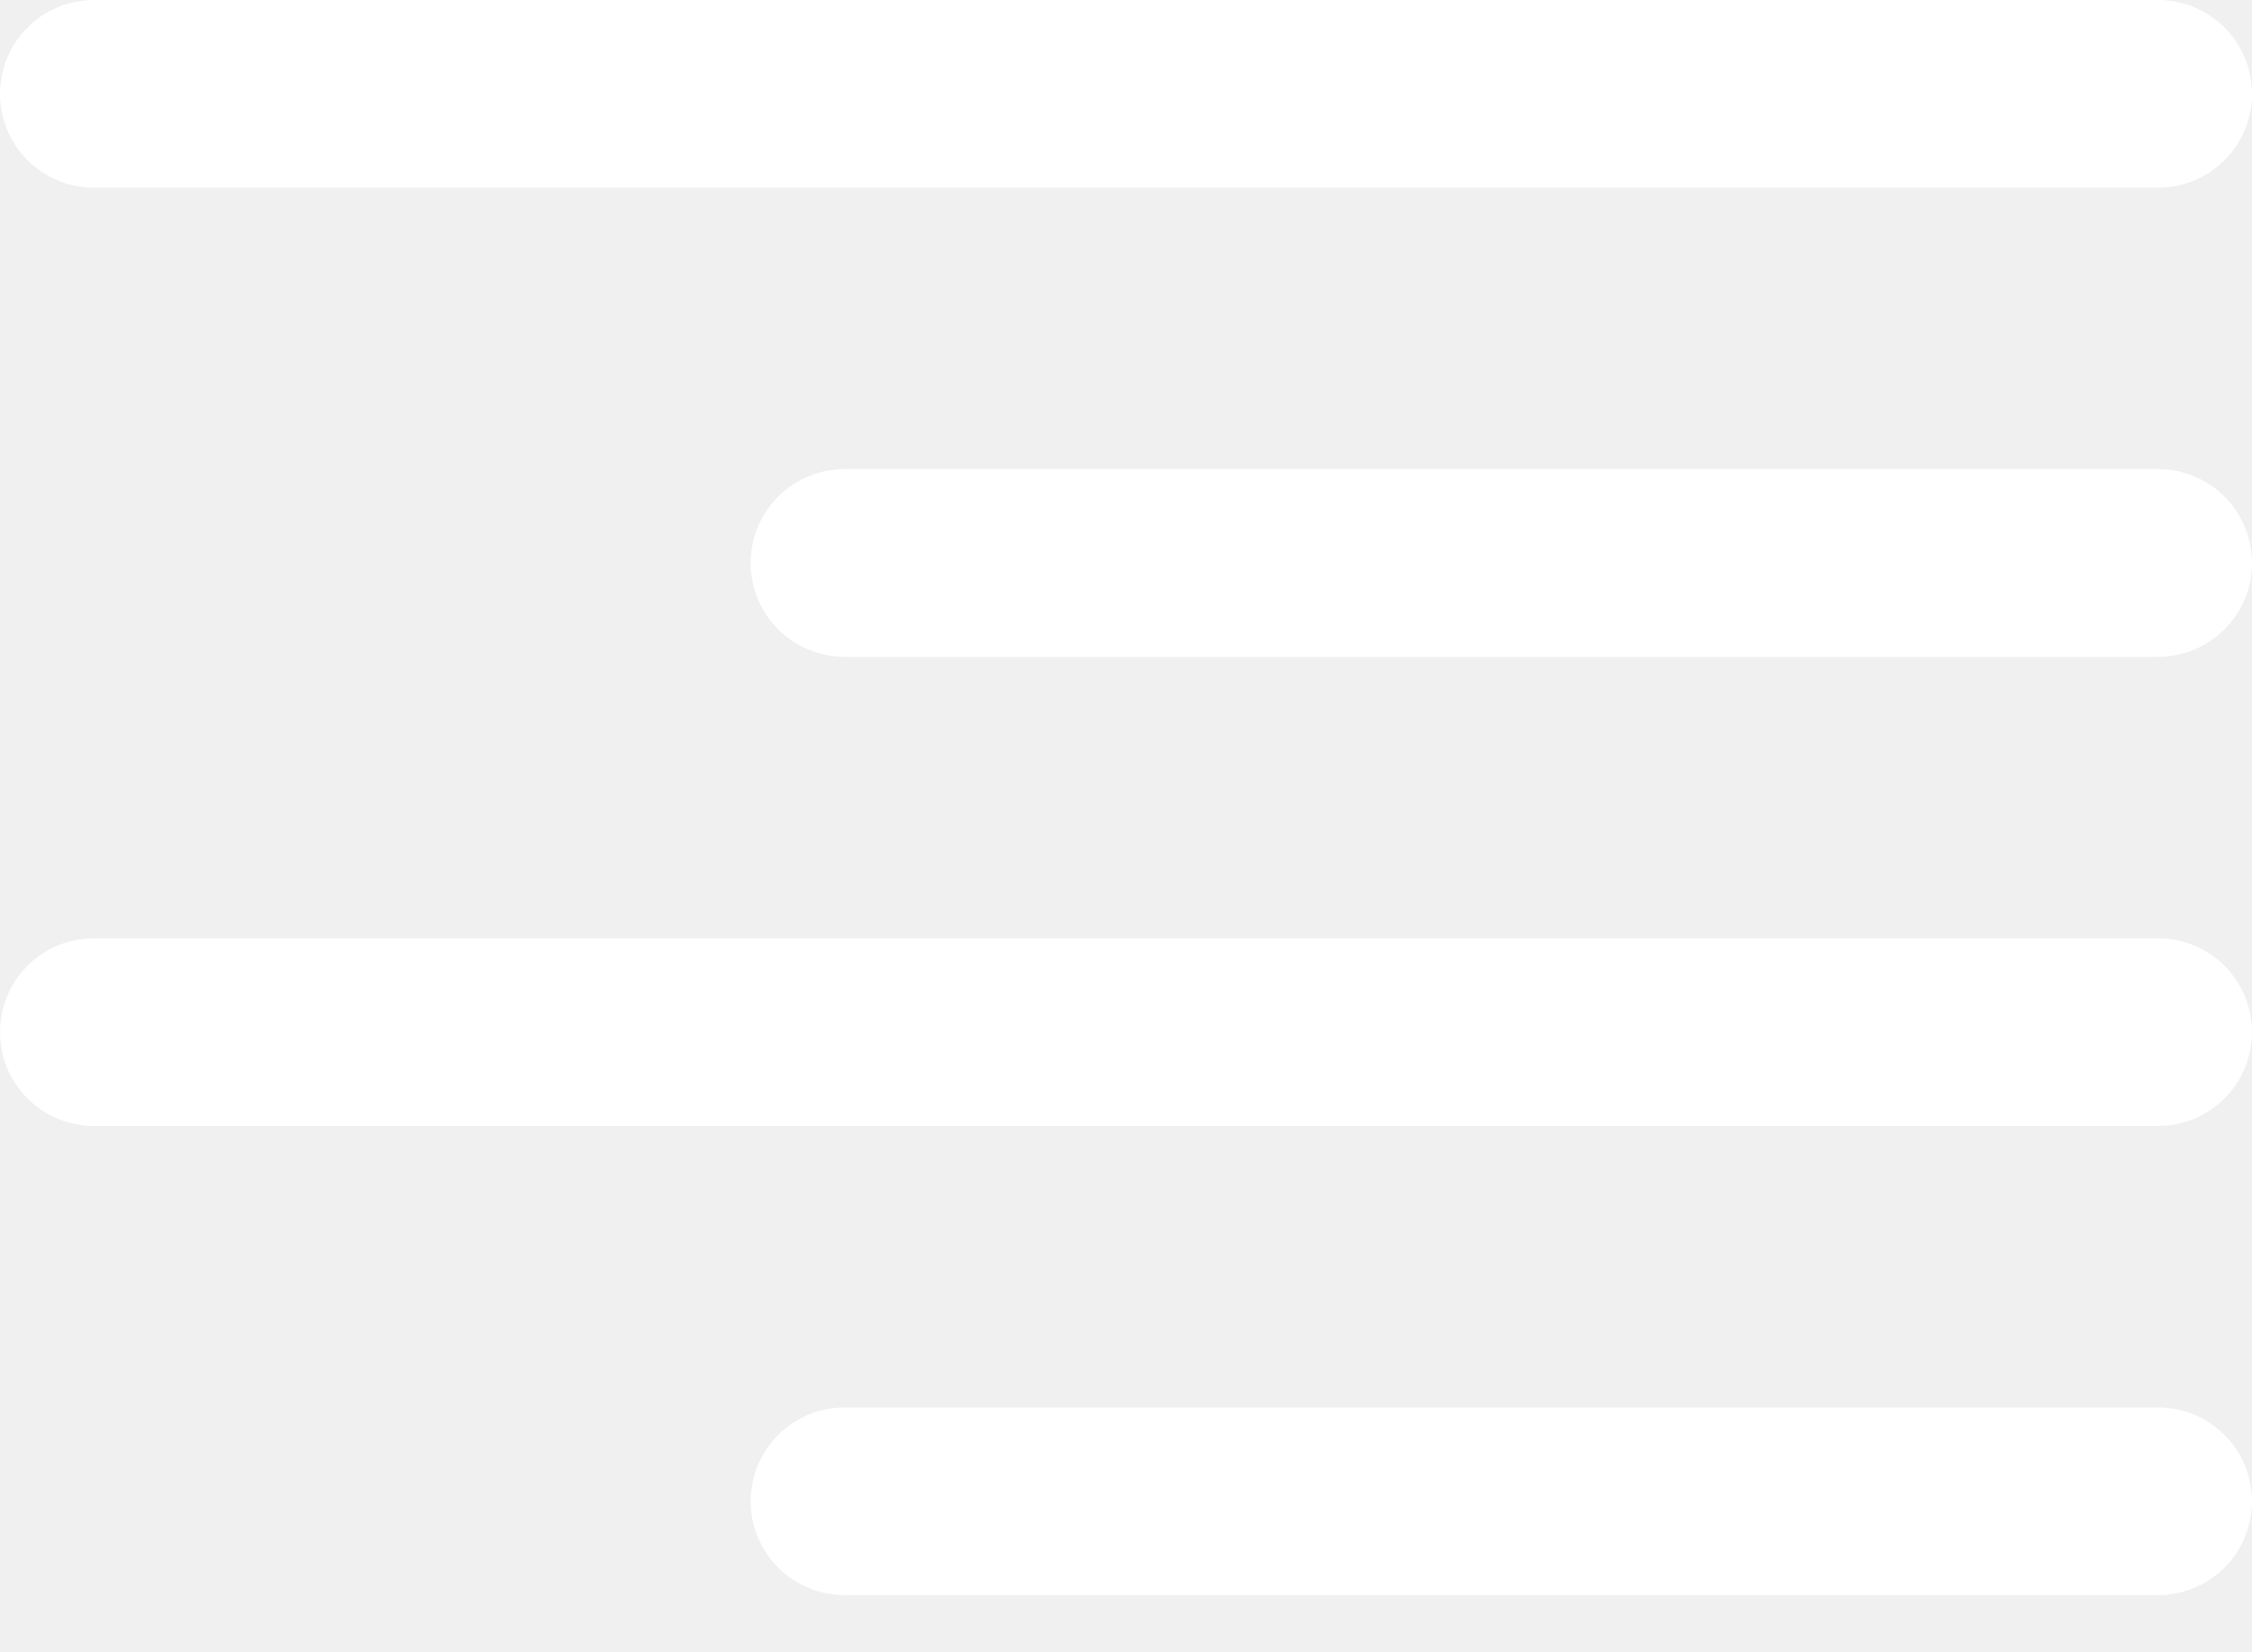
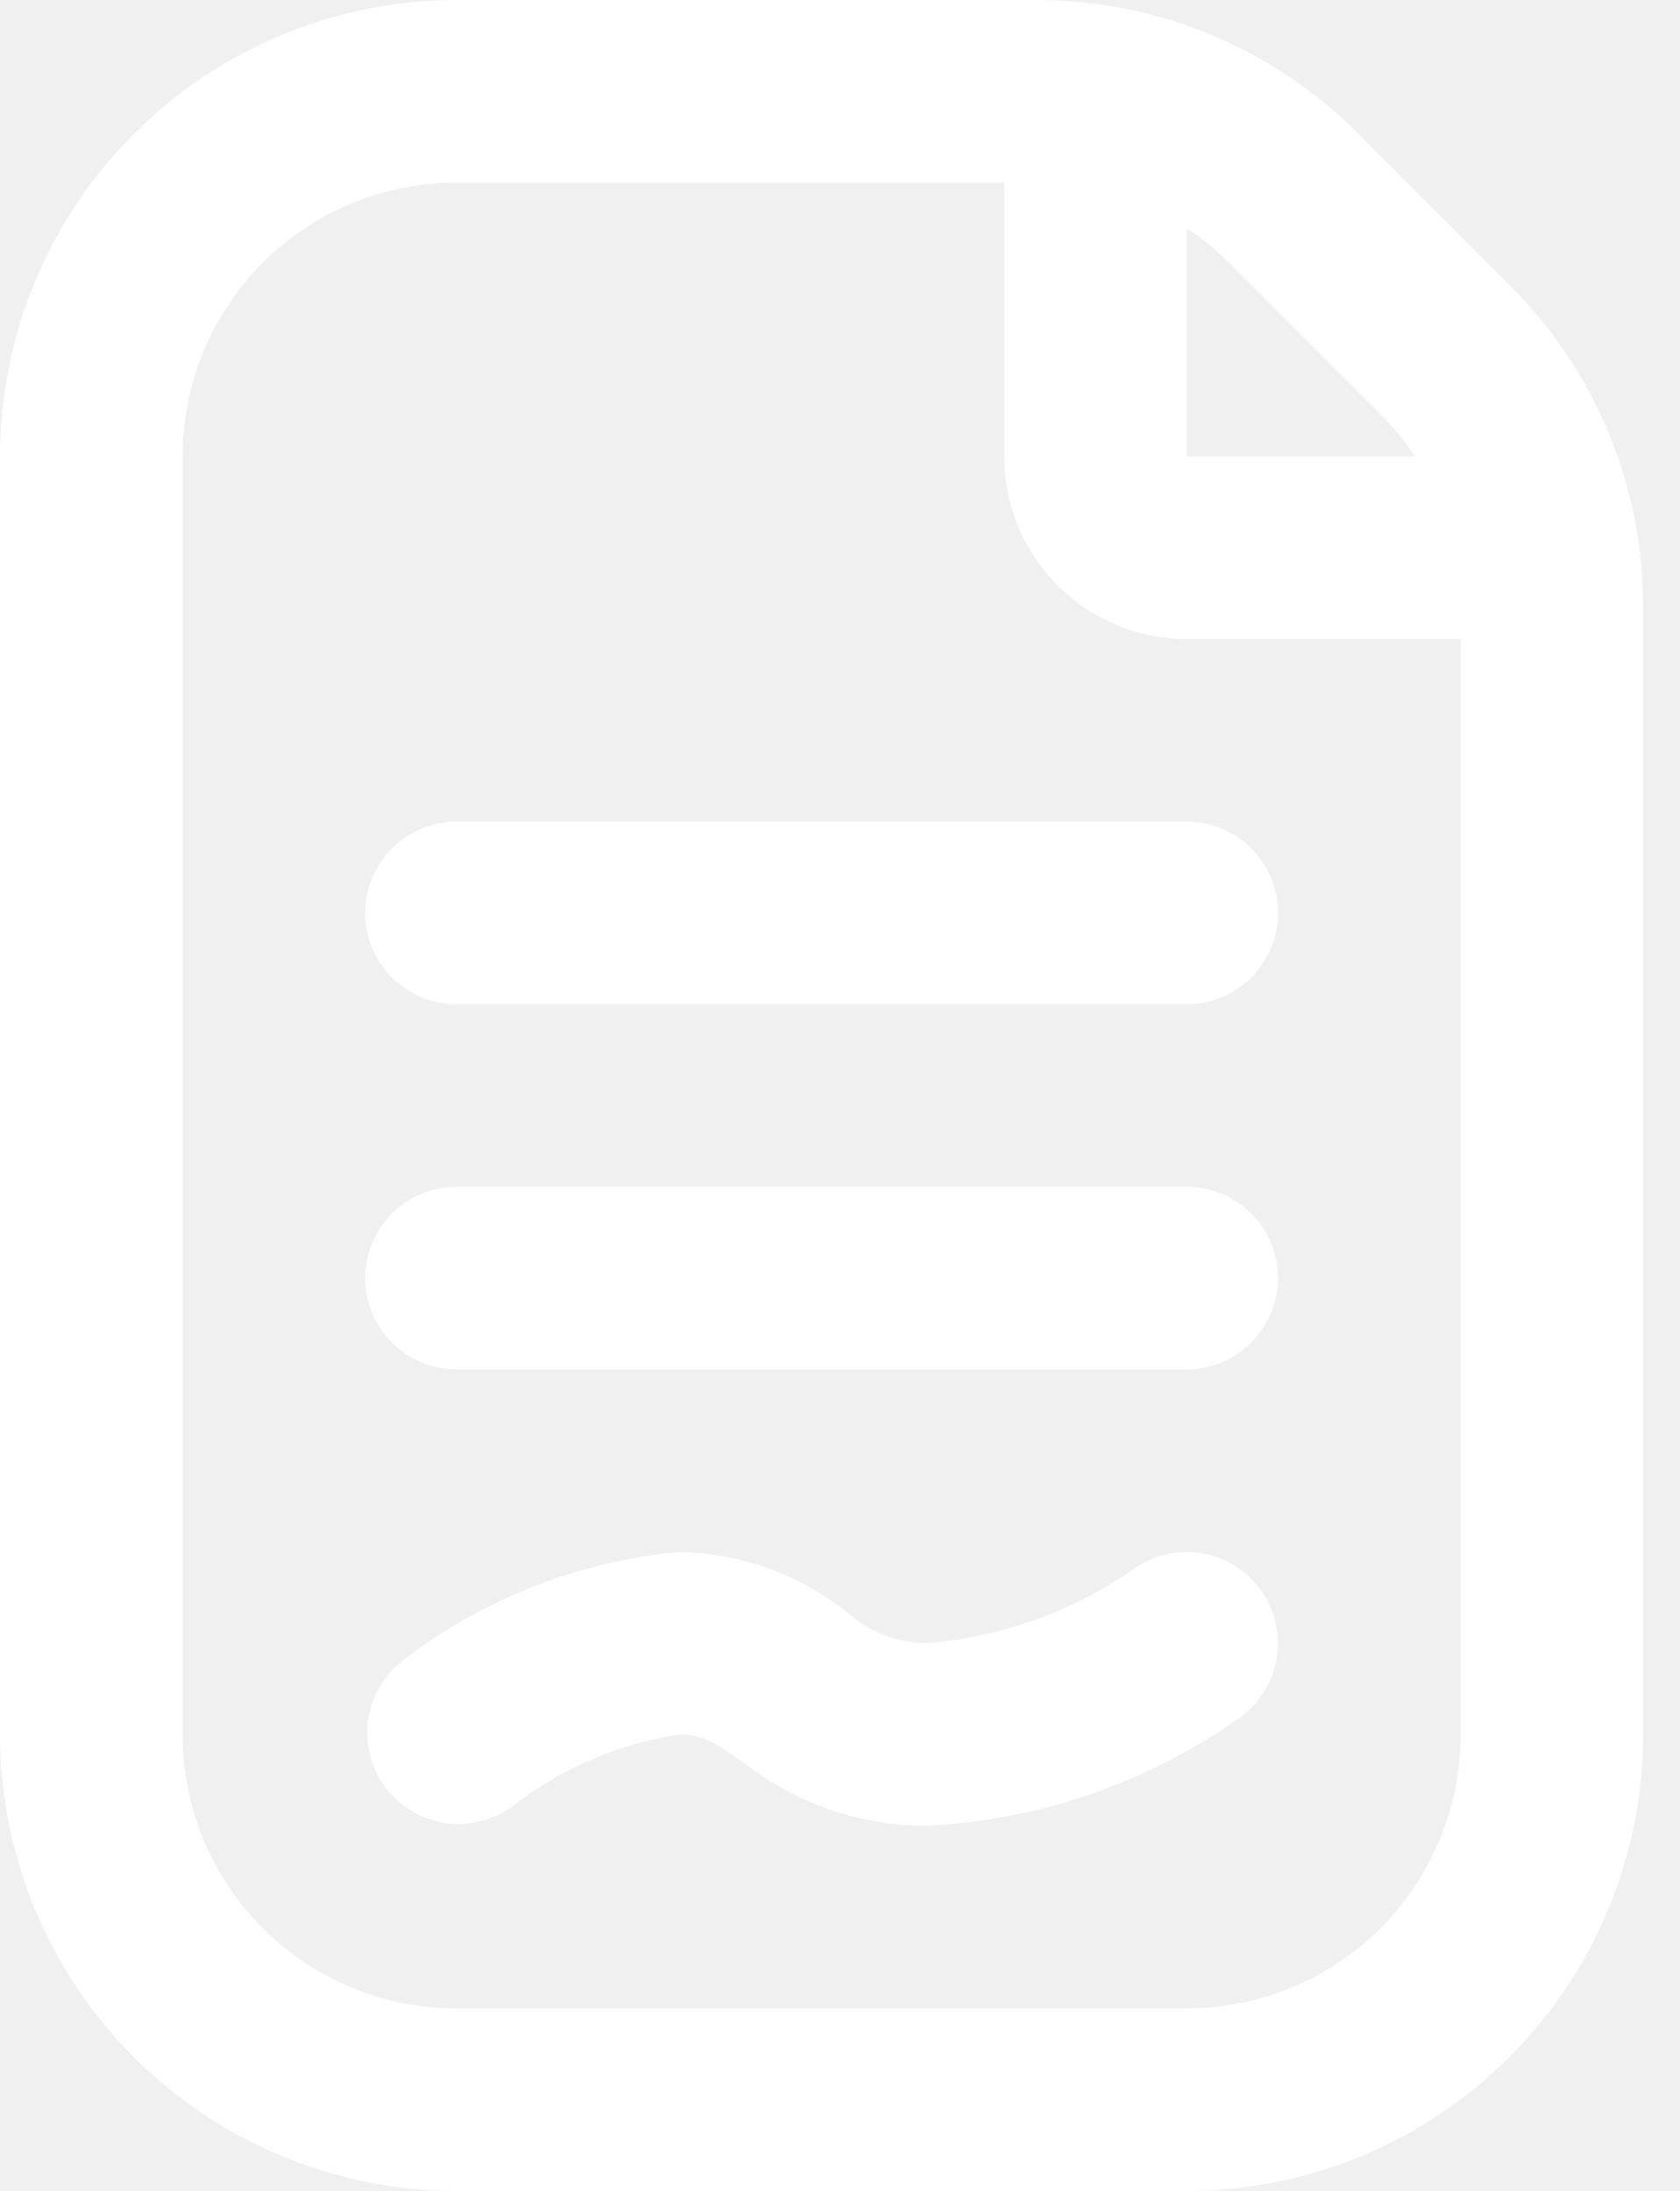
- <svg xmlns="http://www.w3.org/2000/svg" width="30" height="22" viewBox="0 0 30 22" fill="none">
-   <path d="M1.25 2.5H28.75C29.081 2.5 29.399 2.368 29.634 2.134C29.868 1.899 30 1.582 30 1.25C30 0.918 29.868 0.601 29.634 0.366C29.399 0.132 29.081 0 28.75 0H1.25C0.918 0 0.601 0.132 0.366 0.366C0.132 0.601 0 0.918 0 1.25C0 1.582 0.132 1.899 0.366 2.134C0.601 2.368 0.918 2.5 1.25 2.5Z" fill="white" />
-   <path d="M28.75 6.25H11.25C10.918 6.25 10.601 6.382 10.366 6.616C10.132 6.851 10 7.168 10 7.5C10 7.832 10.132 8.149 10.366 8.384C10.601 8.618 10.918 8.75 11.25 8.75H28.75C29.081 8.75 29.399 8.618 29.634 8.384C29.868 8.149 30 7.832 30 7.5C30 7.168 29.868 6.851 29.634 6.616C29.399 6.382 29.081 6.25 28.75 6.25Z" fill="white" />
-   <path d="M28.75 18.75H11.25C10.918 18.75 10.601 18.882 10.366 19.116C10.132 19.351 10 19.669 10 20C10 20.331 10.132 20.649 10.366 20.884C10.601 21.118 10.918 21.25 11.25 21.25H28.75C29.081 21.25 29.399 21.118 29.634 20.884C29.868 20.649 30 20.331 30 20C30 19.669 29.868 19.351 29.634 19.116C29.399 18.882 29.081 18.75 28.75 18.75Z" fill="white" />
-   <path d="M28.75 12.5H1.25C0.918 12.5 0.601 12.632 0.366 12.866C0.132 13.101 0 13.418 0 13.75C0 14.082 0.132 14.399 0.366 14.634C0.601 14.868 0.918 15 1.25 15H28.75C29.081 15 29.399 14.868 29.634 14.634C29.868 14.399 30 14.082 30 13.75C30 13.418 29.868 13.101 29.634 12.866C29.399 12.632 29.081 12.5 28.75 12.5Z" fill="white" />
+ <svg xmlns="http://www.w3.org/2000/svg" width="23" height="30" viewBox="0 0 23 30" fill="none">
+   <path d="M20.669 3.903L18.599 1.83C18.02 1.248 17.331 0.786 16.572 0.472C15.813 0.158 15 -0.002 14.179 2.53318e-05H6.25C4.593 0.002 3.004 0.661 1.833 1.833C0.661 3.004 0.002 4.593 0 6.25V23.75C0.002 25.407 0.661 26.996 1.833 28.167C3.004 29.339 4.593 29.998 6.25 30H16.25C17.907 29.998 19.495 29.339 20.667 28.167C21.839 26.996 22.498 25.407 22.5 23.75V8.321C22.502 7.5 22.341 6.687 22.027 5.929C21.712 5.17 21.251 4.481 20.669 3.903ZM18.901 5.67C19.078 5.847 19.237 6.041 19.375 6.25H16.25V3.125C16.459 3.264 16.653 3.423 16.831 3.6L18.901 5.67ZM20 23.75C20 24.745 19.605 25.698 18.902 26.402C18.198 27.105 17.244 27.5 16.25 27.5H6.25C5.255 27.5 4.302 27.105 3.598 26.402C2.895 25.698 2.5 24.745 2.5 23.75V6.25C2.5 5.255 2.895 4.302 3.598 3.598C4.302 2.895 5.255 2.5 6.25 2.5H13.75V6.25C13.75 6.913 14.013 7.549 14.482 8.018C14.951 8.487 15.587 8.75 16.25 8.75H20V23.75ZM16.25 11.25C16.581 11.25 16.899 11.382 17.134 11.616C17.368 11.851 17.5 12.168 17.5 12.5C17.5 12.832 17.368 13.149 17.134 13.384C16.899 13.618 16.581 13.75 16.25 13.75H6.25C5.918 13.75 5.601 13.618 5.366 13.384C5.132 13.149 5 12.832 5 12.5C5 12.168 5.132 11.851 5.366 11.616C5.601 11.382 5.918 11.25 6.25 11.25H16.25ZM17.5 17.5C17.5 17.831 17.368 18.149 17.134 18.384C16.899 18.618 16.581 18.75 16.25 18.75H6.25C5.918 18.75 5.601 18.618 5.366 18.384C5.132 18.149 5 17.831 5 17.5C5 17.169 5.132 16.851 5.366 16.616C5.601 16.382 5.918 16.25 6.25 16.25H16.25C16.581 16.25 16.899 16.382 17.134 16.616C17.368 16.851 17.5 17.169 17.5 17.5ZM17.26 21.766C17.454 22.034 17.535 22.367 17.484 22.694C17.433 23.02 17.255 23.313 16.989 23.509C15.722 24.411 14.222 24.929 12.669 25C11.761 24.996 10.881 24.688 10.169 24.125C9.759 23.844 9.602 23.75 9.294 23.75C8.458 23.879 7.67 24.221 7.004 24.742C6.74 24.931 6.413 25.009 6.092 24.961C5.771 24.913 5.482 24.741 5.285 24.484C5.088 24.226 4.999 23.902 5.037 23.58C5.074 23.258 5.235 22.963 5.486 22.758C6.588 21.902 7.91 21.379 9.299 21.25C10.131 21.263 10.936 21.551 11.589 22.069C11.886 22.336 12.269 22.489 12.669 22.5C13.691 22.423 14.674 22.074 15.515 21.489C15.783 21.294 16.118 21.214 16.445 21.266C16.772 21.318 17.065 21.498 17.26 21.766Z" fill="white" />
</svg>
